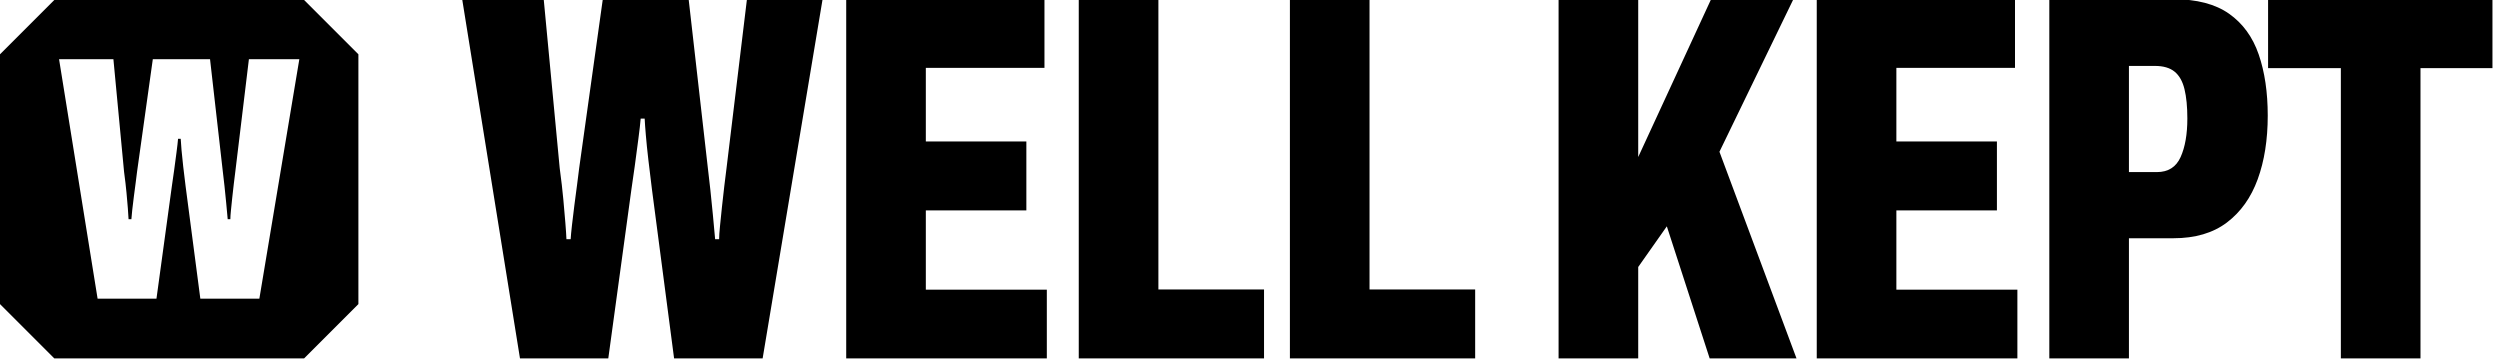
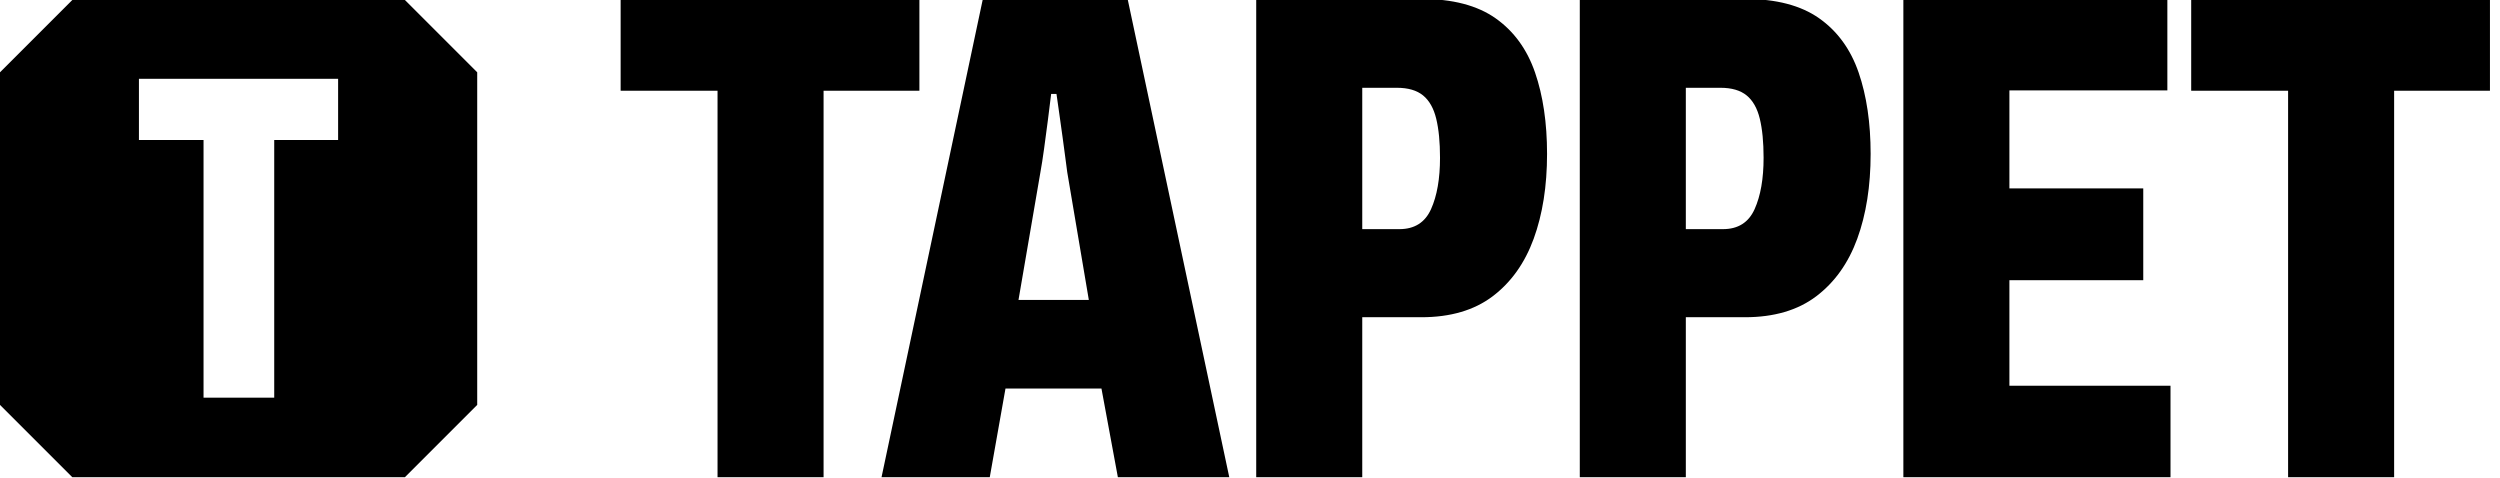
- <svg xmlns="http://www.w3.org/2000/svg" viewBox="0 0 139.51 20" role="img" aria-label="Tappet">
+ <svg xmlns="http://www.w3.org/2000/svg" viewBox="0 0 104.775 20" role="img" aria-label="Tappet">
  <g transform="scale(0.30303)">
-     <path fill-rule="evenodd" fill="currentColor" d="M10 0 H56 L66 10 V56 L56 66 H10 L0 56 V10 Z M17.973 55 10.876 10.901H20.884L22.846 31.627Q23.145 33.838 23.297 35.508Q23.449 37.178 23.545 38.369Q23.641 39.561 23.676 40.369H24.195Q24.23 39.764 24.355 38.65Q24.481 37.536 24.65 36.205Q24.819 34.874 24.986 33.648Q25.153 32.421 25.24 31.627L28.141 10.901H38.679L41.037 31.627Q41.189 32.795 41.344 34.292Q41.498 35.789 41.653 37.358Q41.808 38.927 41.931 40.369H42.42Q42.42 39.834 42.528 38.752Q42.636 37.67 42.771 36.386Q42.905 35.101 43.057 33.843Q43.209 32.585 43.332 31.627L45.836 10.901H55.123L47.762 55H36.892L34.173 34.245Q33.933 32.322 33.734 30.618Q33.535 28.913 33.425 27.601Q33.314 26.289 33.279 25.561H32.789Q32.725 26.388 32.509 28.03Q32.293 29.673 32.062 31.389Q31.831 33.106 31.65 34.274L28.814 55Z" />
+     <path fill-rule="evenodd" fill="currentColor" d="M10 0 H56 L66 10 V56 L56 66 H10 L0 56 V10 Z M28.15 55V19.366H19.215V10.901H46.762V19.366H37.926V55Z" />
  </g>
-   <path d="M29.017 20 25.791 -0.045H30.341L31.233 9.376Q31.368 10.381 31.437 11.14Q31.506 11.899 31.55 12.44Q31.594 12.982 31.61 13.35H31.845Q31.861 13.075 31.918 12.568Q31.975 12.062 32.052 11.457Q32.129 10.852 32.205 10.294Q32.281 9.737 32.321 9.376L33.639 -0.045H38.429L39.501 9.376Q39.57 9.907 39.64 10.587Q39.711 11.268 39.781 11.981Q39.851 12.694 39.907 13.35H40.13Q40.13 13.106 40.179 12.614Q40.228 12.123 40.289 11.539Q40.35 10.955 40.419 10.383Q40.488 9.811 40.544 9.376L41.683 -0.045H45.904L42.558 20H37.617L36.381 10.566Q36.272 9.692 36.181 8.917Q36.091 8.142 36.041 7.546Q35.99 6.949 35.975 6.619H35.752Q35.723 6.994 35.625 7.741Q35.526 8.488 35.422 9.268Q35.317 10.048 35.234 10.579L33.945 20Z M47.222 20V-0.045H58.285V3.789H51.665V7.895H57.275V11.742H51.665V16.166H58.417V20Z M60.199 20V-0.045H64.643V16.152H70.538V20Z M71.982 20V-0.045H76.425V16.152H82.32V20Z M86.975 20V-0.045H91.419V8.763L95.487 -0.045H100.079L95.952 8.469L100.252 20H95.406L93.016 12.63L91.419 14.899V20Z M101.382 20V-0.045H112.445V3.789H105.825V7.895H111.436V11.742H105.825V16.166H112.578V20Z M114.36 20V-0.045H121.277Q123.239 -0.045 124.39 0.766Q125.542 1.577 126.045 3.04Q126.549 4.502 126.549 6.45Q126.549 8.469 125.988 10.005Q125.428 11.541 124.268 12.418Q123.109 13.295 121.283 13.295H118.803V20ZM118.803 9.603H120.361Q121.309 9.603 121.686 8.767Q122.063 7.93 122.063 6.612Q122.063 5.63 121.903 4.975Q121.744 4.32 121.351 3.999Q120.958 3.679 120.255 3.679H118.803Z M130.629 20V3.803H126.568V-0.045H139.089V3.803H135.073V20Z" fill="currentColor" />
+   <path d="M30.072 20V3.803H26.011V-0.045H38.532V3.803H34.516V20Z M36.945 20 41.192 -0.045H47.258L51.519 20H46.85L46.162 16.283H42.14L41.481 20ZM42.685 12.571H45.633L44.728 7.216Q44.698 6.993 44.648 6.609Q44.598 6.225 44.533 5.752Q44.468 5.279 44.401 4.807Q44.335 4.334 44.277 3.936H44.054Q43.996 4.424 43.917 5.036Q43.837 5.648 43.758 6.23Q43.678 6.813 43.604 7.216Z M52.648 20V-0.045H59.566Q61.527 -0.045 62.679 0.766Q63.83 1.577 64.334 3.04Q64.837 4.502 64.837 6.45Q64.837 8.469 64.277 10.005Q63.716 11.541 62.557 12.418Q61.397 13.295 59.571 13.295H57.092V20ZM57.092 9.603H58.65Q59.597 9.603 59.974 8.767Q60.351 7.93 60.351 6.612Q60.351 5.63 60.192 4.975Q60.033 4.32 59.64 3.999Q59.247 3.679 58.543 3.679H57.092Z M66.209 20V-0.045H73.126Q75.088 -0.045 76.24 0.766Q77.391 1.577 77.895 3.04Q78.398 4.502 78.398 6.45Q78.398 8.469 77.838 10.005Q77.277 11.541 76.118 12.418Q74.958 13.295 73.132 13.295H70.653V20ZM70.653 9.603H72.211Q73.158 9.603 73.535 8.767Q73.912 7.93 73.912 6.612Q73.912 5.63 73.753 4.975Q73.594 4.32 73.201 3.999Q72.808 3.679 72.104 3.679H70.653Z M79.77 20V-0.045H90.834V3.789H84.214V7.895H89.824V11.742H84.214V16.166H90.966V20Z M95.894 20V3.803H91.833V-0.045H104.354V3.803H100.338V20Z" fill="currentColor" />
</svg>
